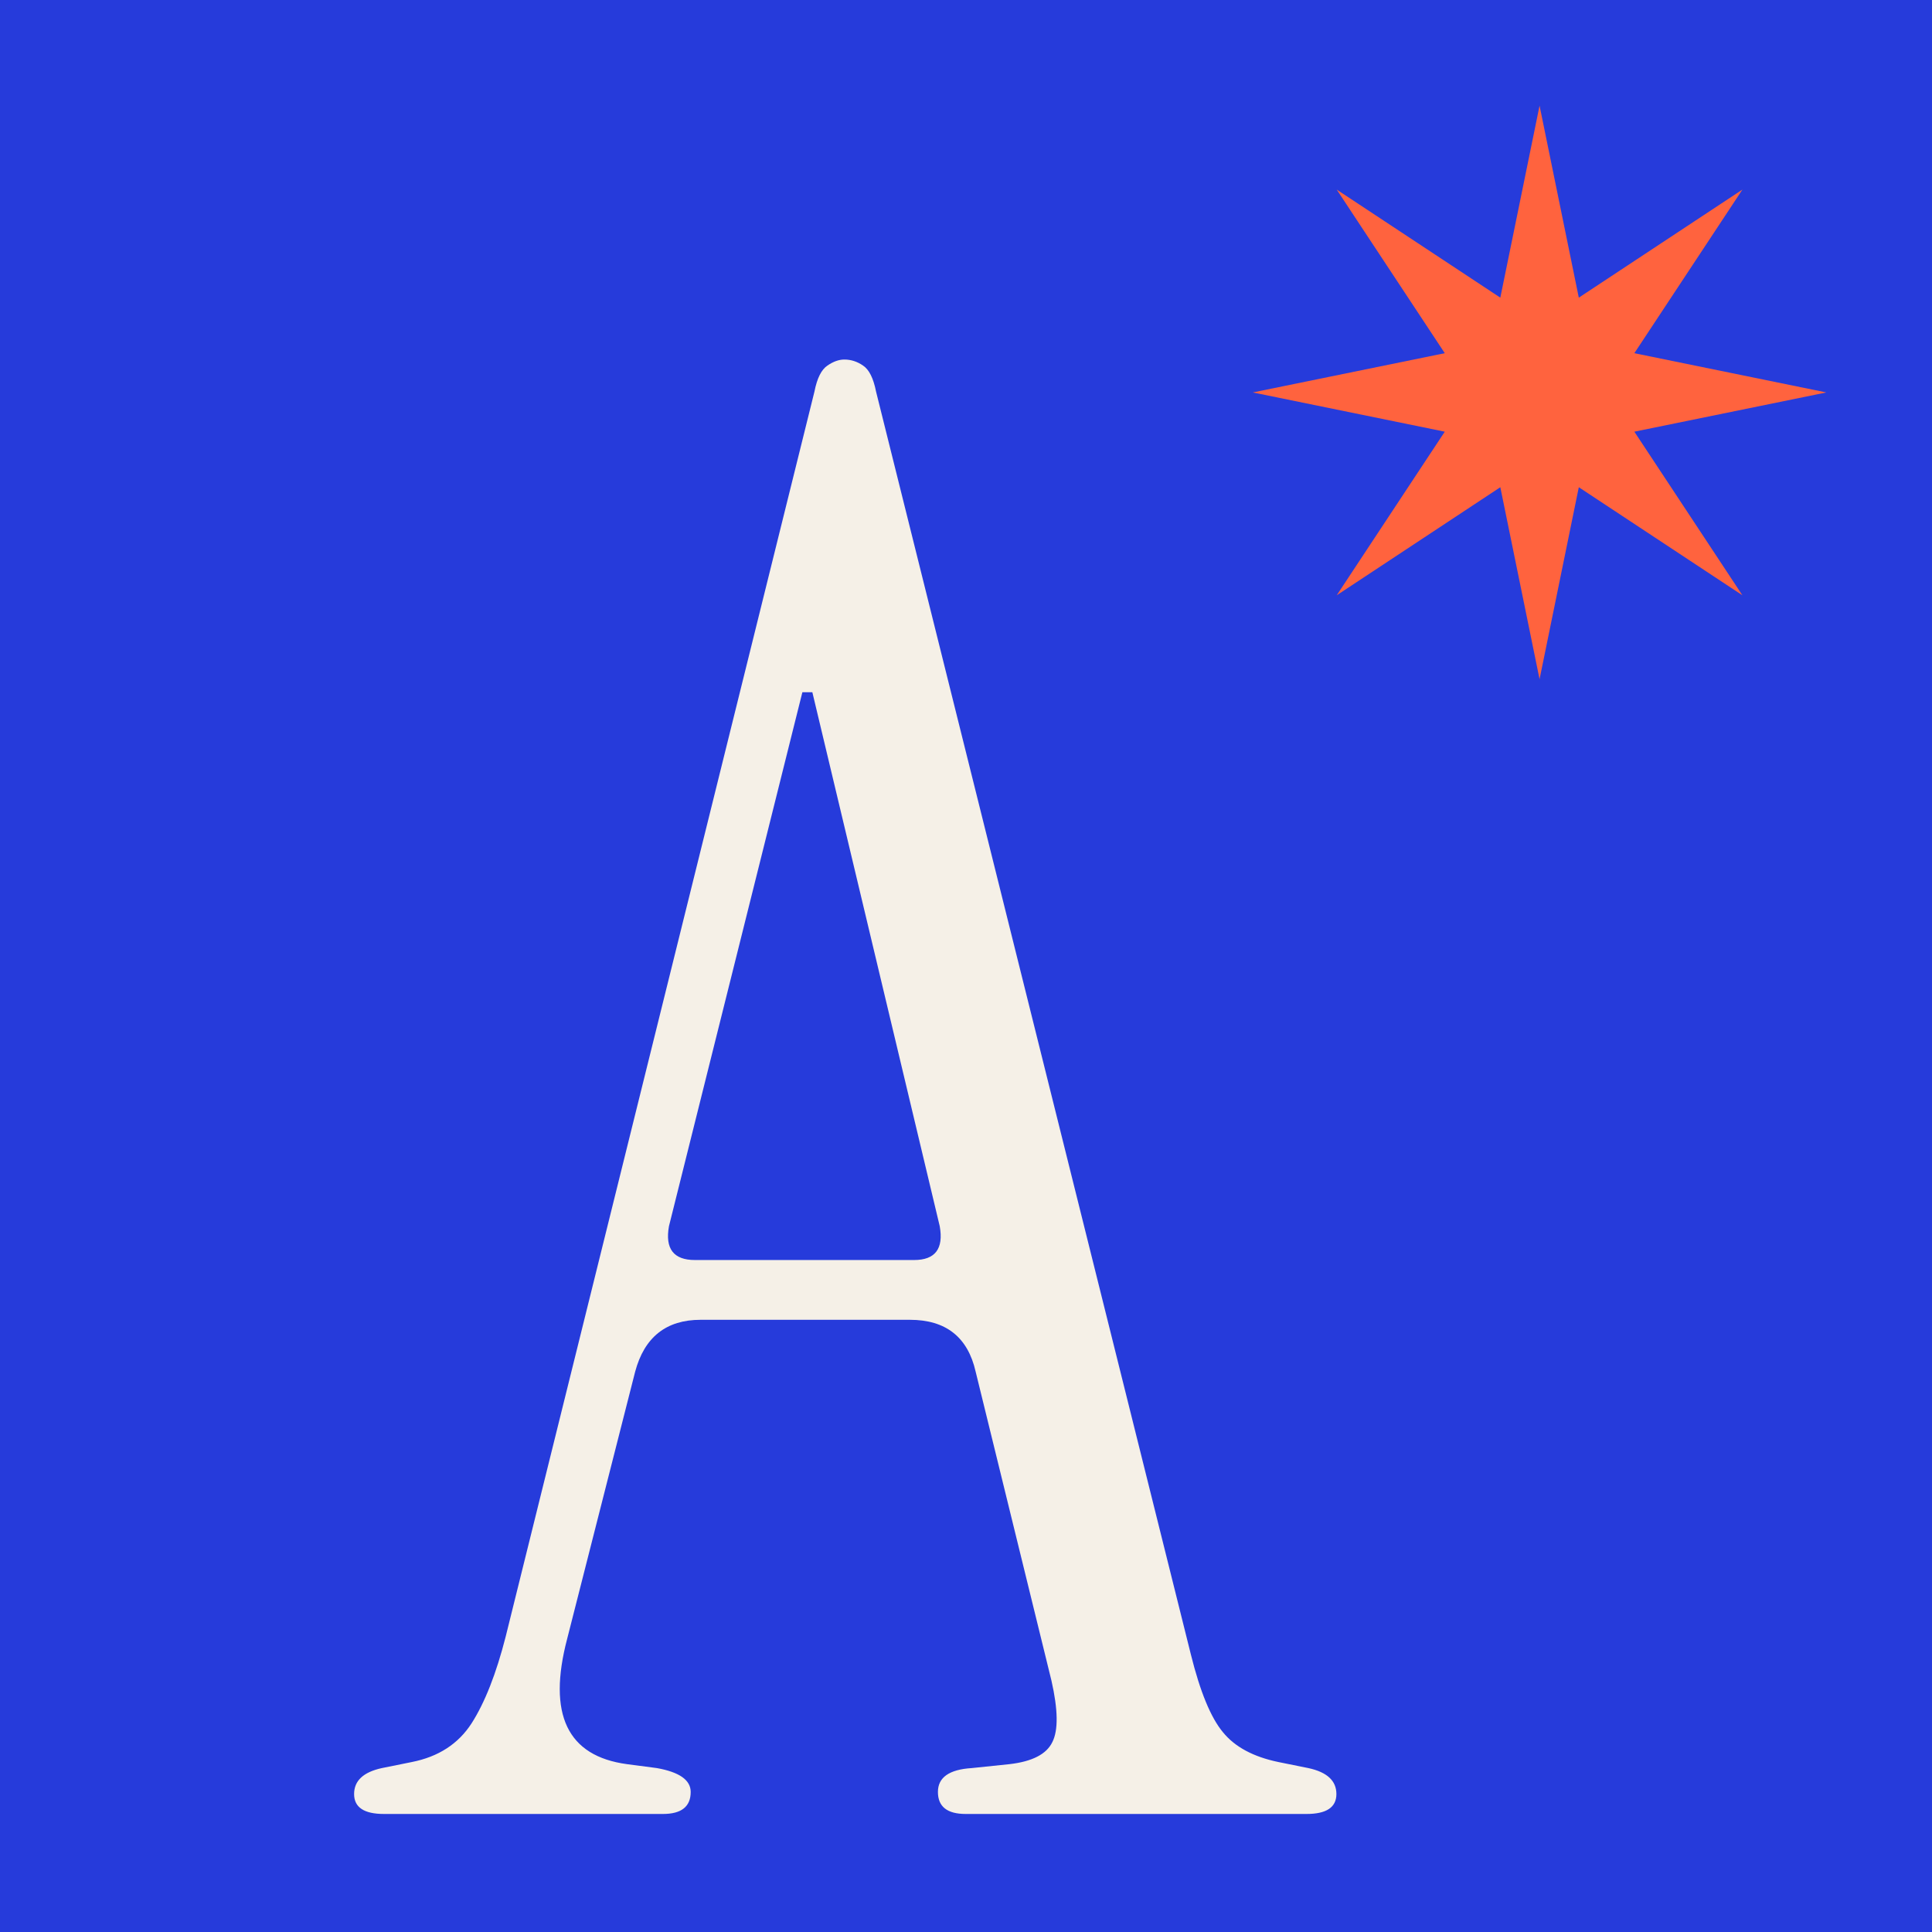
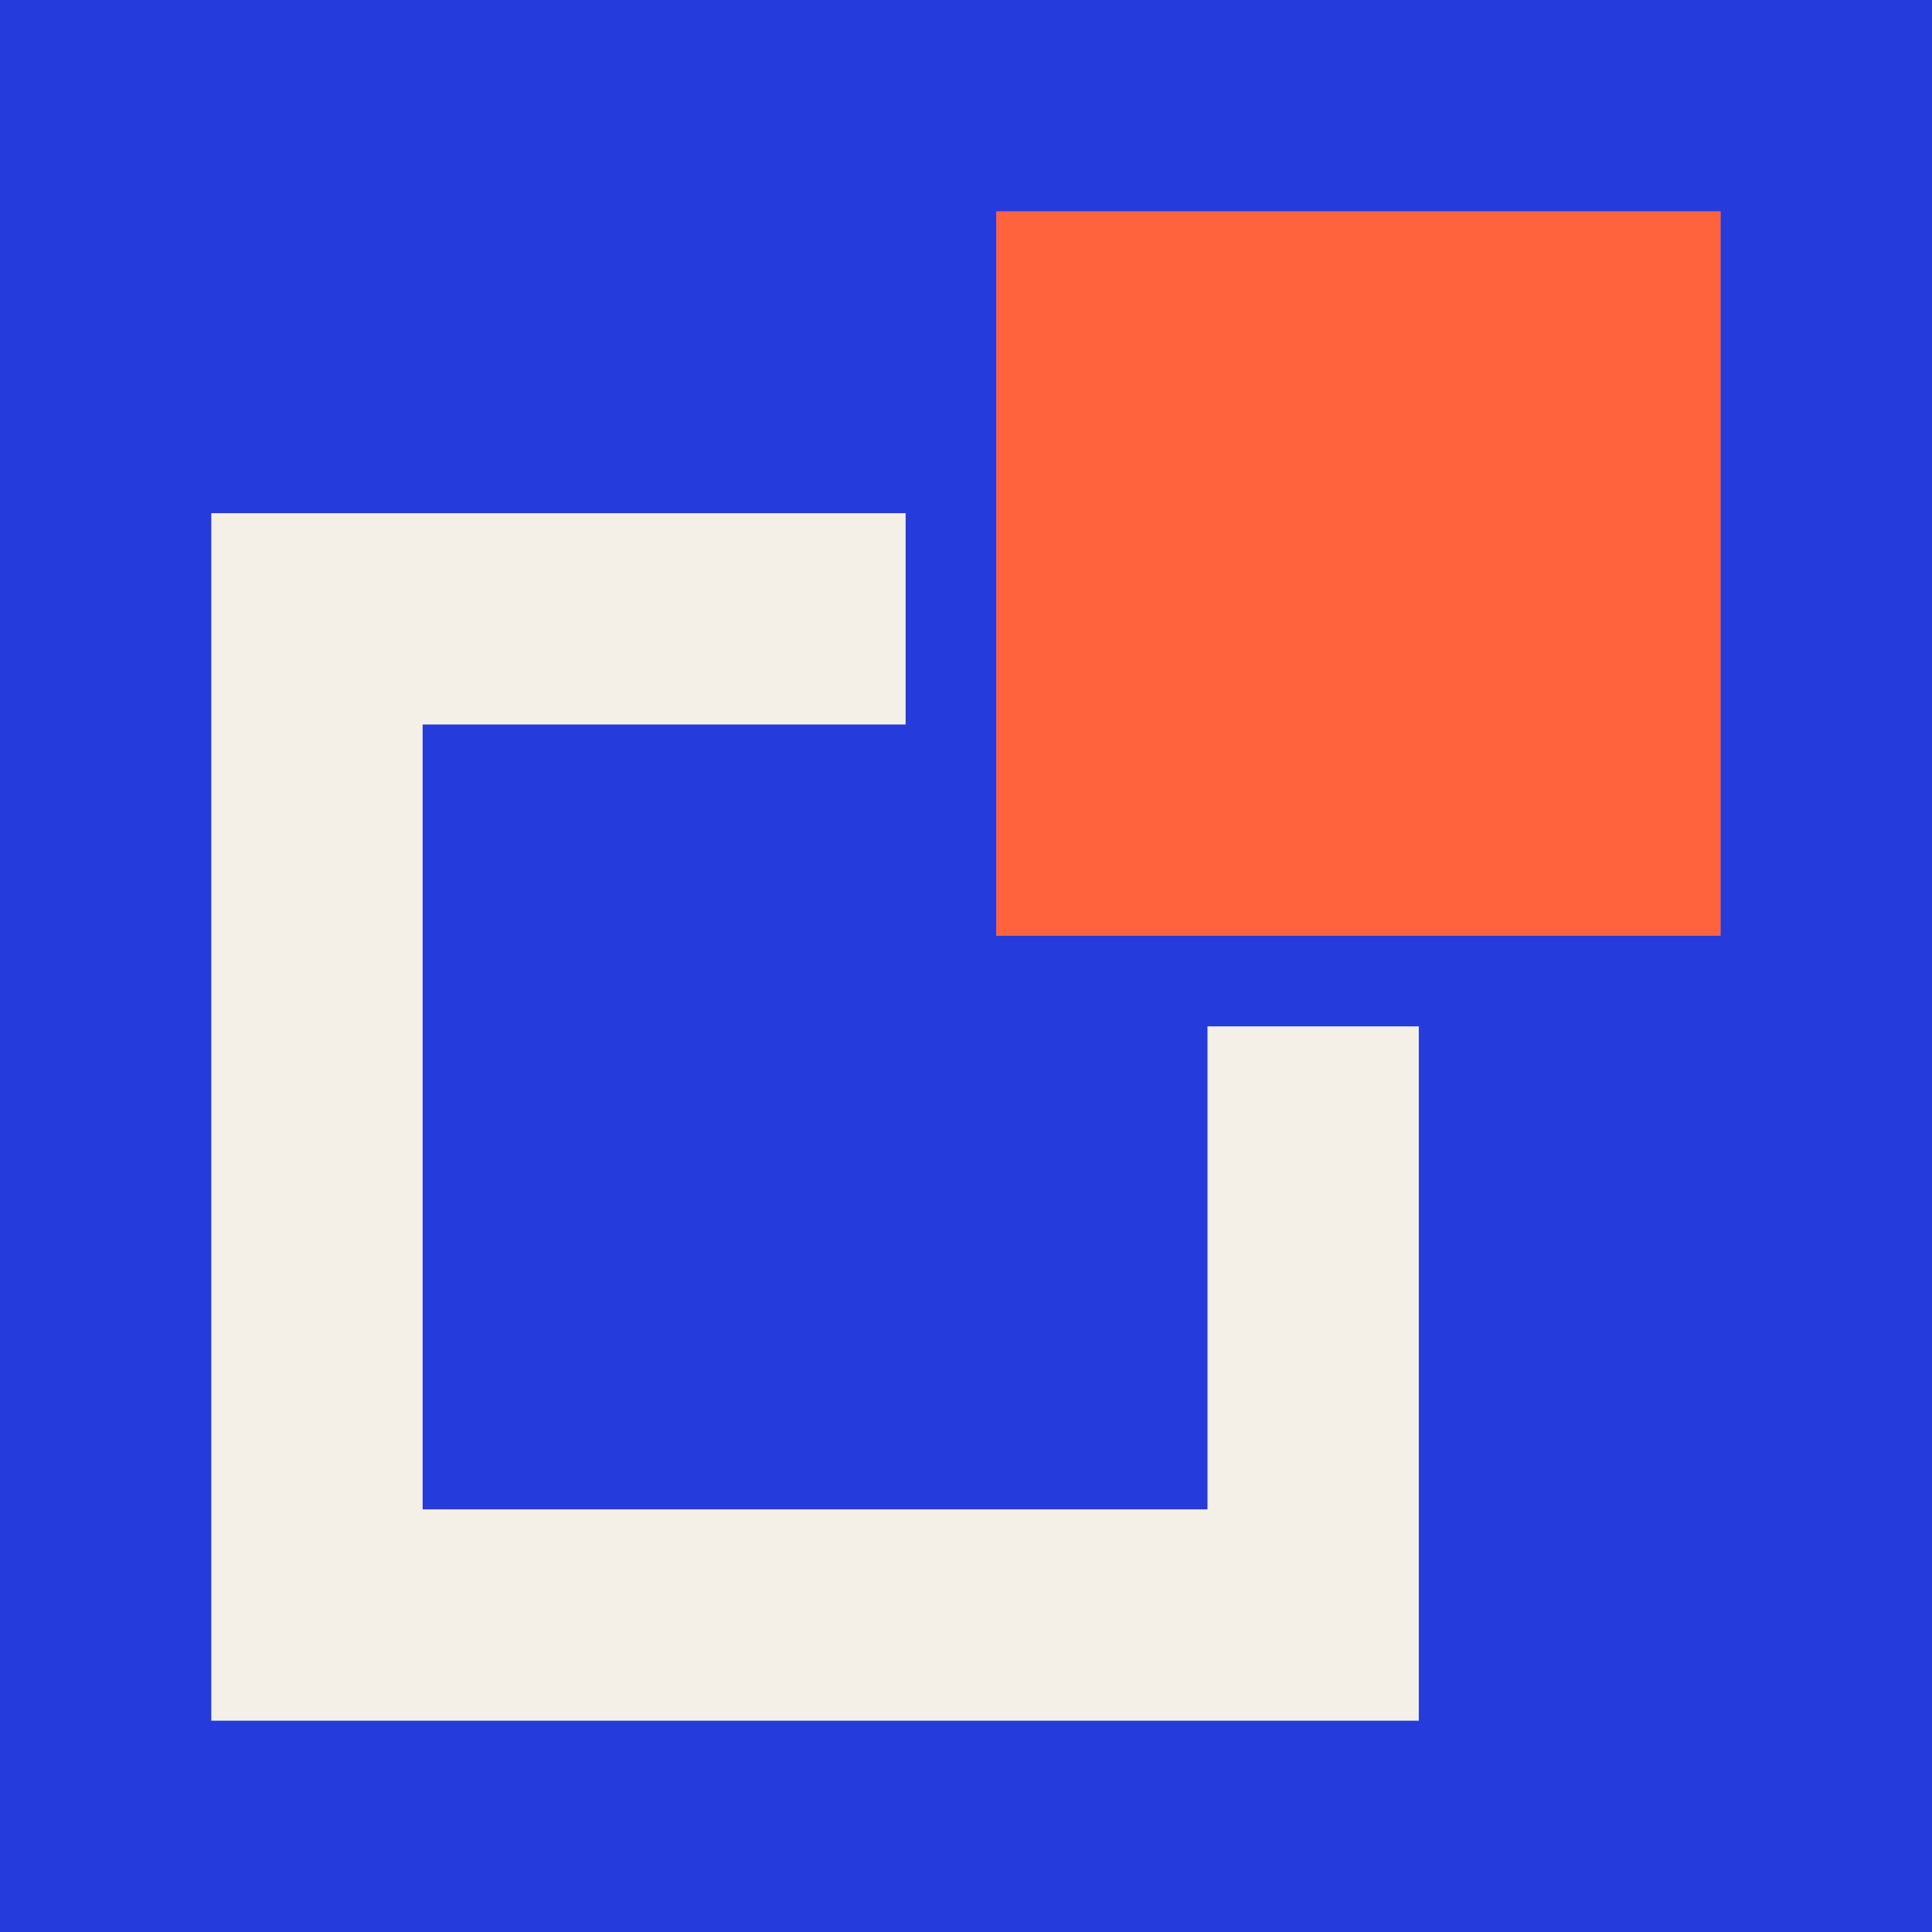
<svg xmlns="http://www.w3.org/2000/svg" viewBox="0 0 64 64" role="img" aria-label="Adsflux">
-   <rect width="64" height="64" fill="#263BDB" />
-   <path fill="#F5F0E7" d="M21.96 60.09L12.72 60.09Q11.73 60.09 11.73 59.43L11.73 59.43Q11.73 58.77 12.65 58.57L12.65 58.57L13.64 58.37Q14.96 58.11 15.62 57.09Q16.28 56.06 16.75 54.22L16.75 54.22L26.98 12.97Q27.11 12.31 27.41 12.11Q27.70 11.91 27.97 11.91L27.97 11.91Q28.30 11.91 28.59 12.11Q28.89 12.31 29.02 12.97L29.02 12.97L39.45 54.81Q39.91 56.66 40.51 57.38Q41.10 58.11 42.35 58.37L42.35 58.37L43.34 58.57Q44.27 58.77 44.27 59.43L44.27 59.43Q44.27 60.09 43.28 60.09L43.28 60.09L31.99 60.09Q31.07 60.09 31.07 59.36L31.07 59.36Q31.07 58.64 32.19 58.57L32.19 58.57L33.44 58.44Q34.57 58.31 34.86 57.71Q35.16 57.12 34.83 55.67L34.83 55.67L32.32 45.44Q31.93 43.72 30.14 43.72L30.14 43.72L23.21 43.72Q21.50 43.72 21.04 45.44L21.04 45.44L18.79 54.28Q17.80 58.04 20.77 58.44L20.77 58.44L21.76 58.57Q22.88 58.77 22.88 59.36L22.88 59.36Q22.88 60.09 21.96 60.09L21.96 60.09ZM23.02 41.74L23.02 41.74L30.28 41.74Q31.33 41.74 31.13 40.62L31.13 40.62L26.91 22.93L26.58 22.93L22.16 40.62Q21.96 41.74 23.02 41.74Z" />
-   <path fill="#FF633E" d="M51.00 3.50L52.30 9.86L57.72 6.28L54.14 11.70L60.50 13.00L54.14 14.30L57.72 19.72L52.30 16.14L51.00 22.50L49.70 16.14L44.28 19.72L47.86 14.30L41.50 13.00L47.86 11.70L44.28 6.28L49.70 9.86Z" />
+   <rect width="64" height="64" fill="#263bdb" />
+   <path fill="#f5f0e7" d="M7 17L30 17L30 24L14 24L14 50L40 50L40 34L47 34L47 57L7 57Z" />
+   <path fill="#ff633e" d="M33 7L57 7L57 31L33 31Z" />
</svg>
